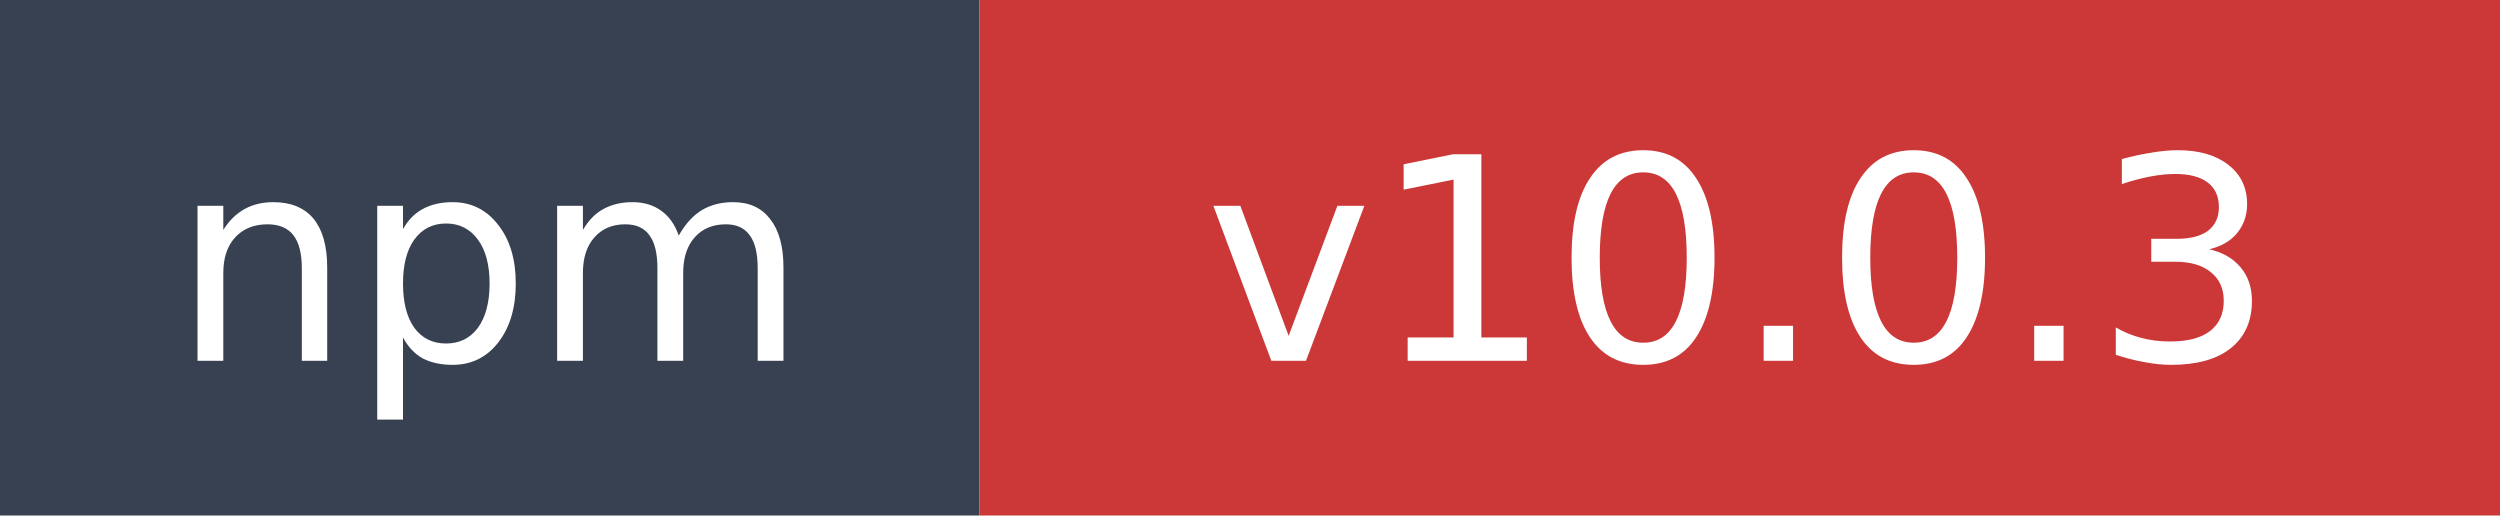
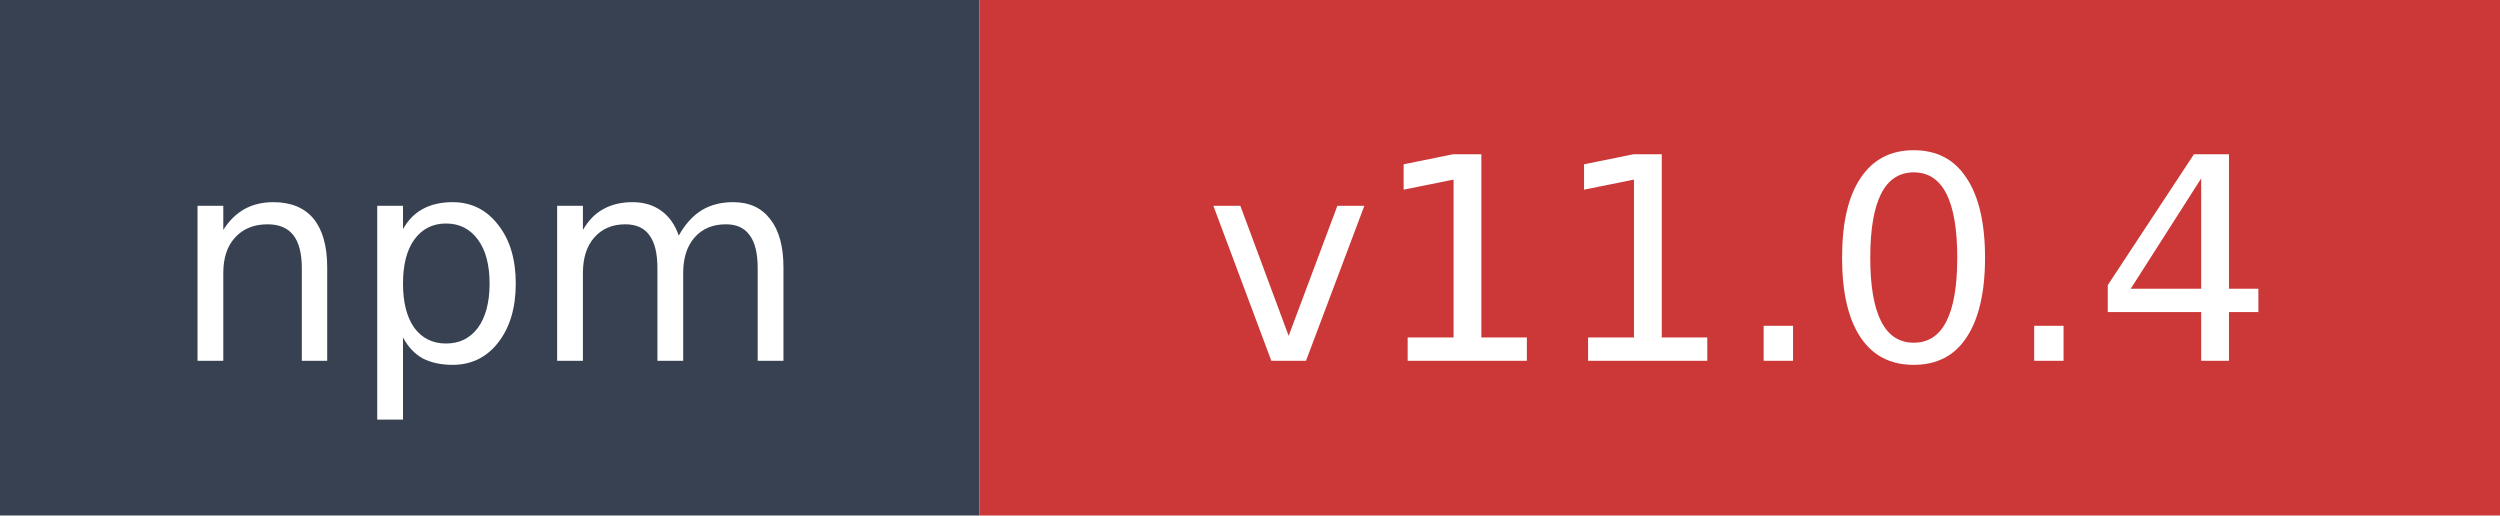
- <svg xmlns="http://www.w3.org/2000/svg" width="97" height="20" role="img" aria-label="npm: v10.0.3">
+ <svg xmlns="http://www.w3.org/2000/svg" width="97" height="20" role="img" aria-label="npm: v11.0.4">
  <rect width="38" height="20" fill="#374151" />
  <rect x="38" width="59" height="20" fill="#cb3837" />
  <text x="19" y="14" fill="#ffffff" font-family="Verdana,Geneva,DejaVu Sans,sans-serif" font-size="11" text-anchor="middle">npm</text>
-   <text x="67.5" y="14" fill="#ffffff" font-family="Verdana,Geneva,DejaVu Sans,sans-serif" font-size="11" text-anchor="middle">v10.0.3</text>
+   <text x="67.5" y="14" fill="#ffffff" font-family="Verdana,Geneva,DejaVu Sans,sans-serif" font-size="11" text-anchor="middle">v11.0.4</text>
</svg>
